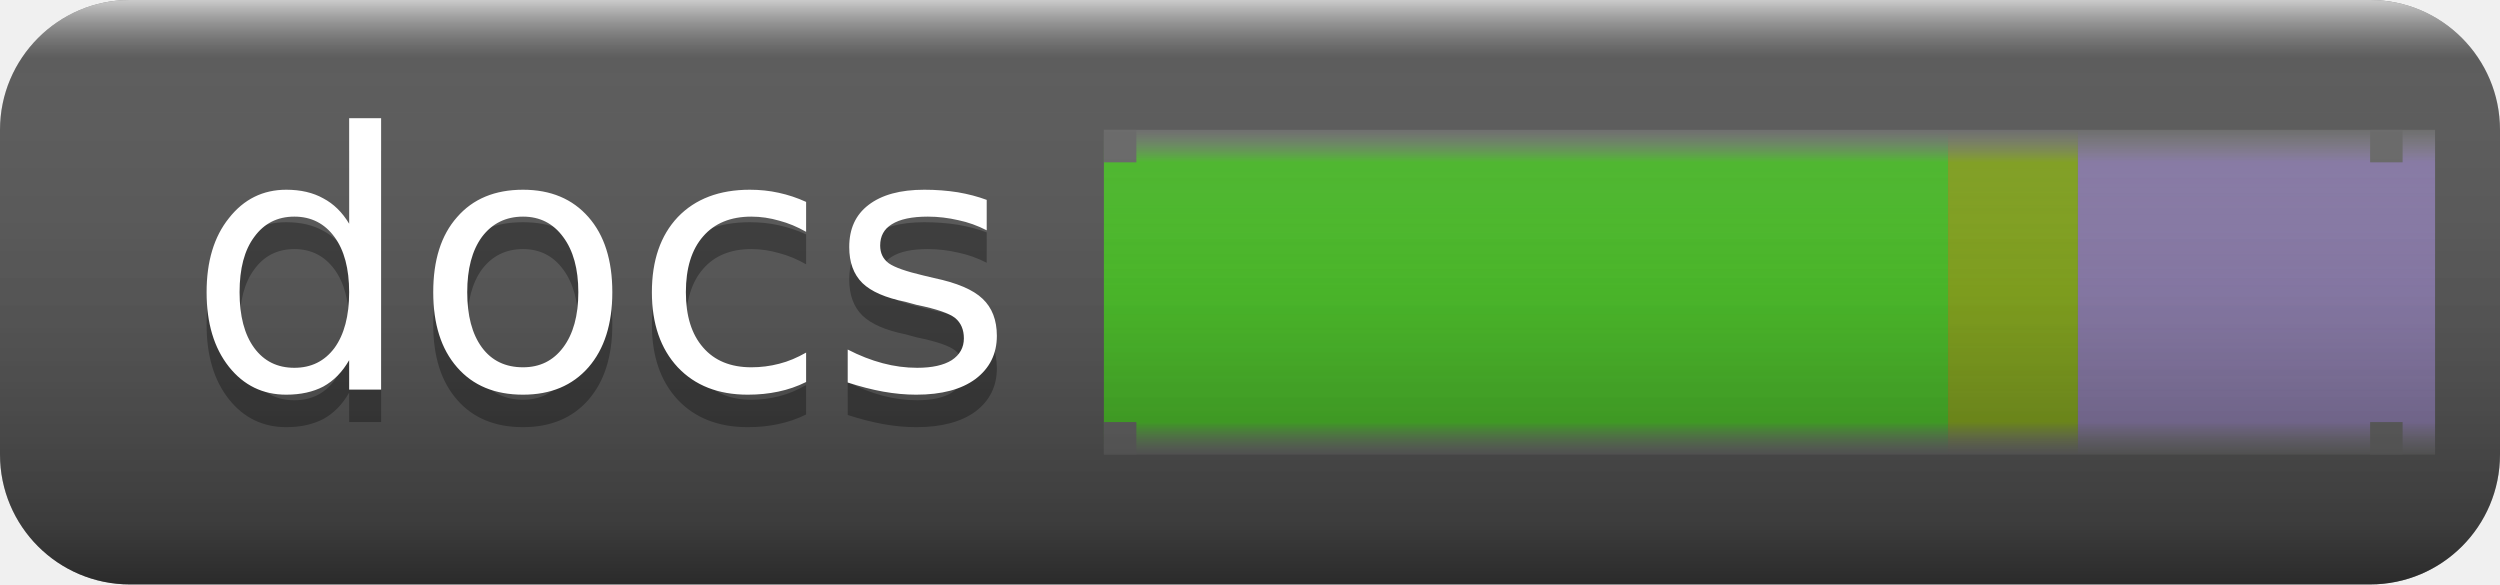
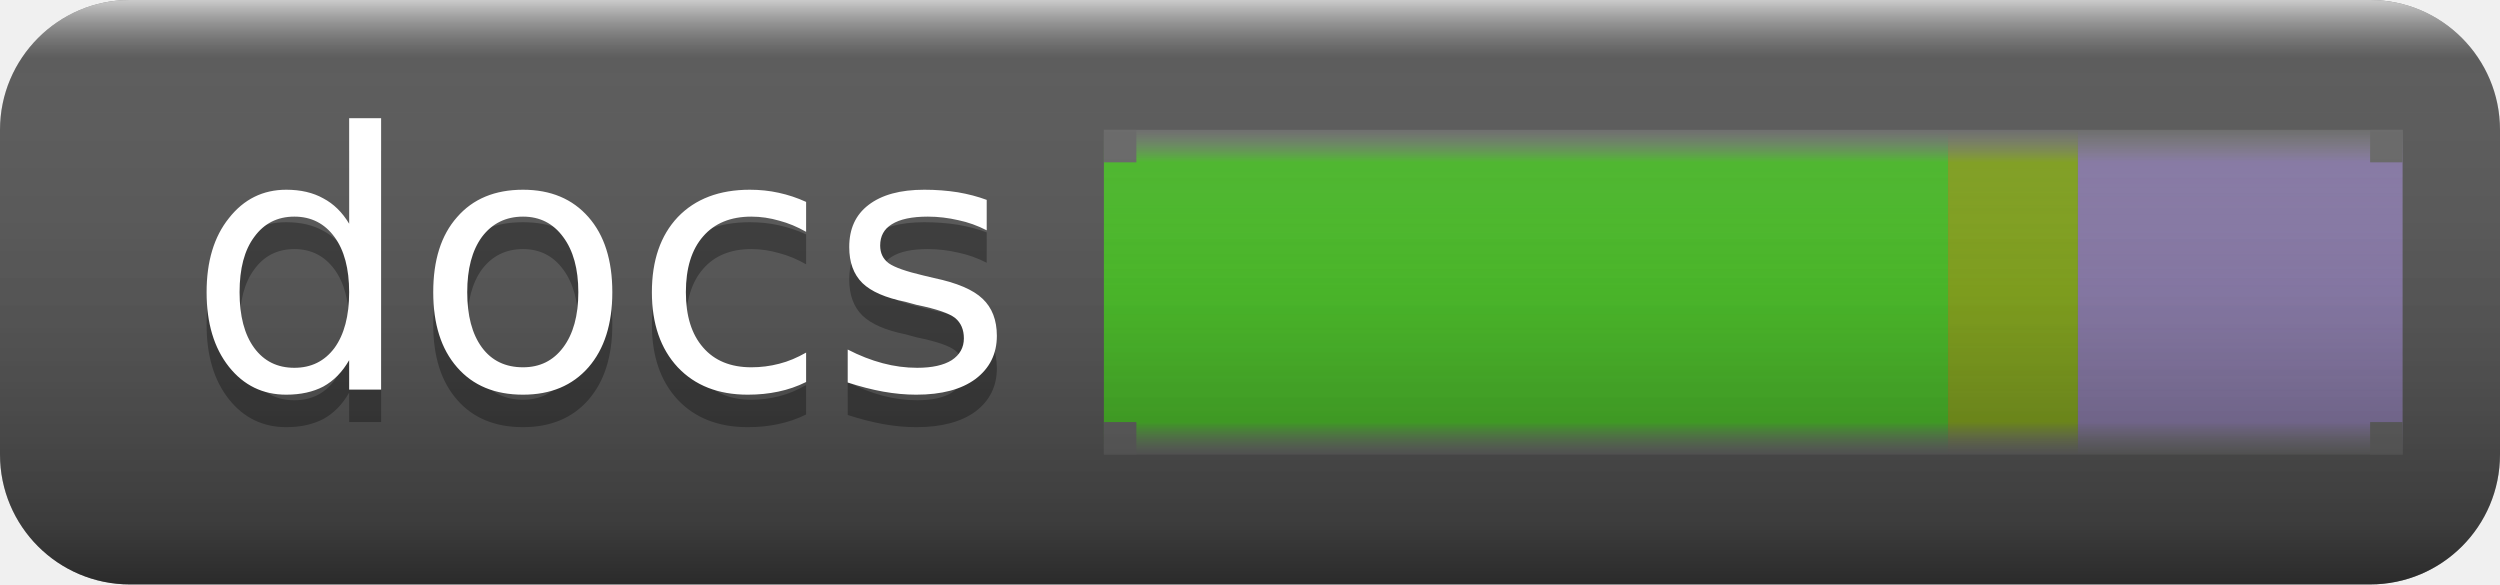
<svg xmlns="http://www.w3.org/2000/svg" width="77" height="18">
  <linearGradient id="bg" x2="0" y2="100%">
    <stop offset="0" stop-color="#fff" stop-opacity=".7" />
    <stop offset=".1" stop-color="#aaa" stop-opacity=".1" />
    <stop offset=".9" stop-opacity=".3" />
    <stop offset="1" stop-opacity=".5" />
  </linearGradient>
  <rect rx="4" width="77" height="18" fill="#555" />
  <linearGradient id="gA" x2="0" y2="100%">
    <stop offset="0" stop-color="#999" stop-opacity=".3" />
    <stop offset=".1" stop-color="#46cc1e" stop-opacity=".9" />
    <stop offset=".5" stop-color="#46cc1e" stop-opacity="1" />
    <stop offset=".9" stop-color="#46cc1e" stop-opacity=".9" />
    <stop offset="1" stop-color="#888" stop-opacity=".3" />
  </linearGradient>
  <rect x="34" y="4" width="26" height="10" fill="url(#gA)" />
  <linearGradient id="gB" x2="0" y2="100%">
    <stop offset="0" stop-color="#999" stop-opacity=".3" />
    <stop offset=".1" stop-color="#87ae10" stop-opacity=".9" />
    <stop offset=".5" stop-color="#87ae10" stop-opacity="1" />
    <stop offset=".9" stop-color="#87ae10" stop-opacity=".9" />
    <stop offset="1" stop-color="#888" stop-opacity=".3" />
  </linearGradient>
  <rect x="60" y="4" width="4" height="10" fill="url(#gB)" />
  <linearGradient id="gC" x2="0" y2="100%">
    <stop offset="0" stop-color="#999" stop-opacity=".3" />
    <stop offset=".1" stop-color="#c05946" stop-opacity=".9" />
    <stop offset=".5" stop-color="#c05946" stop-opacity="1" />
    <stop offset=".9" stop-color="#c05946" stop-opacity=".9" />
    <stop offset="1" stop-color="#888" stop-opacity=".3" />
  </linearGradient>
  <rect x="64" y="4" width="0" height="10" fill="url(#gC)" />
  <linearGradient id="gU" x2="0" y2="100%">
    <stop offset="0" stop-color="#999" stop-opacity=".3" />
    <stop offset=".1" stop-color="#8f7eb4" stop-opacity=".9" />
    <stop offset=".5" stop-color="#8f7eb4" stop-opacity="1" />
    <stop offset=".9" stop-color="#8f7eb4" stop-opacity=".9" />
    <stop offset="1" stop-color="#888" stop-opacity=".3" />
  </linearGradient>
-   <rect x="64" y="4" width="11" height="10" fill="url(#gU)" />
+   <rect x="64" y="4" width="10" height="10" fill="url(#gU)" />
  <rect x="34" y="4" width="1" height="1" fill="#666" />
  <rect x="34" y="13" width="1" height="1" fill="#666" />
  <rect x="73" y="4" width="1" height="1" fill="#666" />
  <rect x="73" y="13" width="1" height="1" fill="#666" />
  <rect rx="4" width="77" height="18" fill="url(#bg)" />
  <g fill="#fff" text-anchor="middle" font-family="DejaVu Sans,Verdana,Geneva,sans-serif" font-size="11">
    <text x="18.5" y="13" fill="#010101" fill-opacity=".3">docs</text>
    <text x="18.5" y="12">docs</text>
  </g>
</svg>
